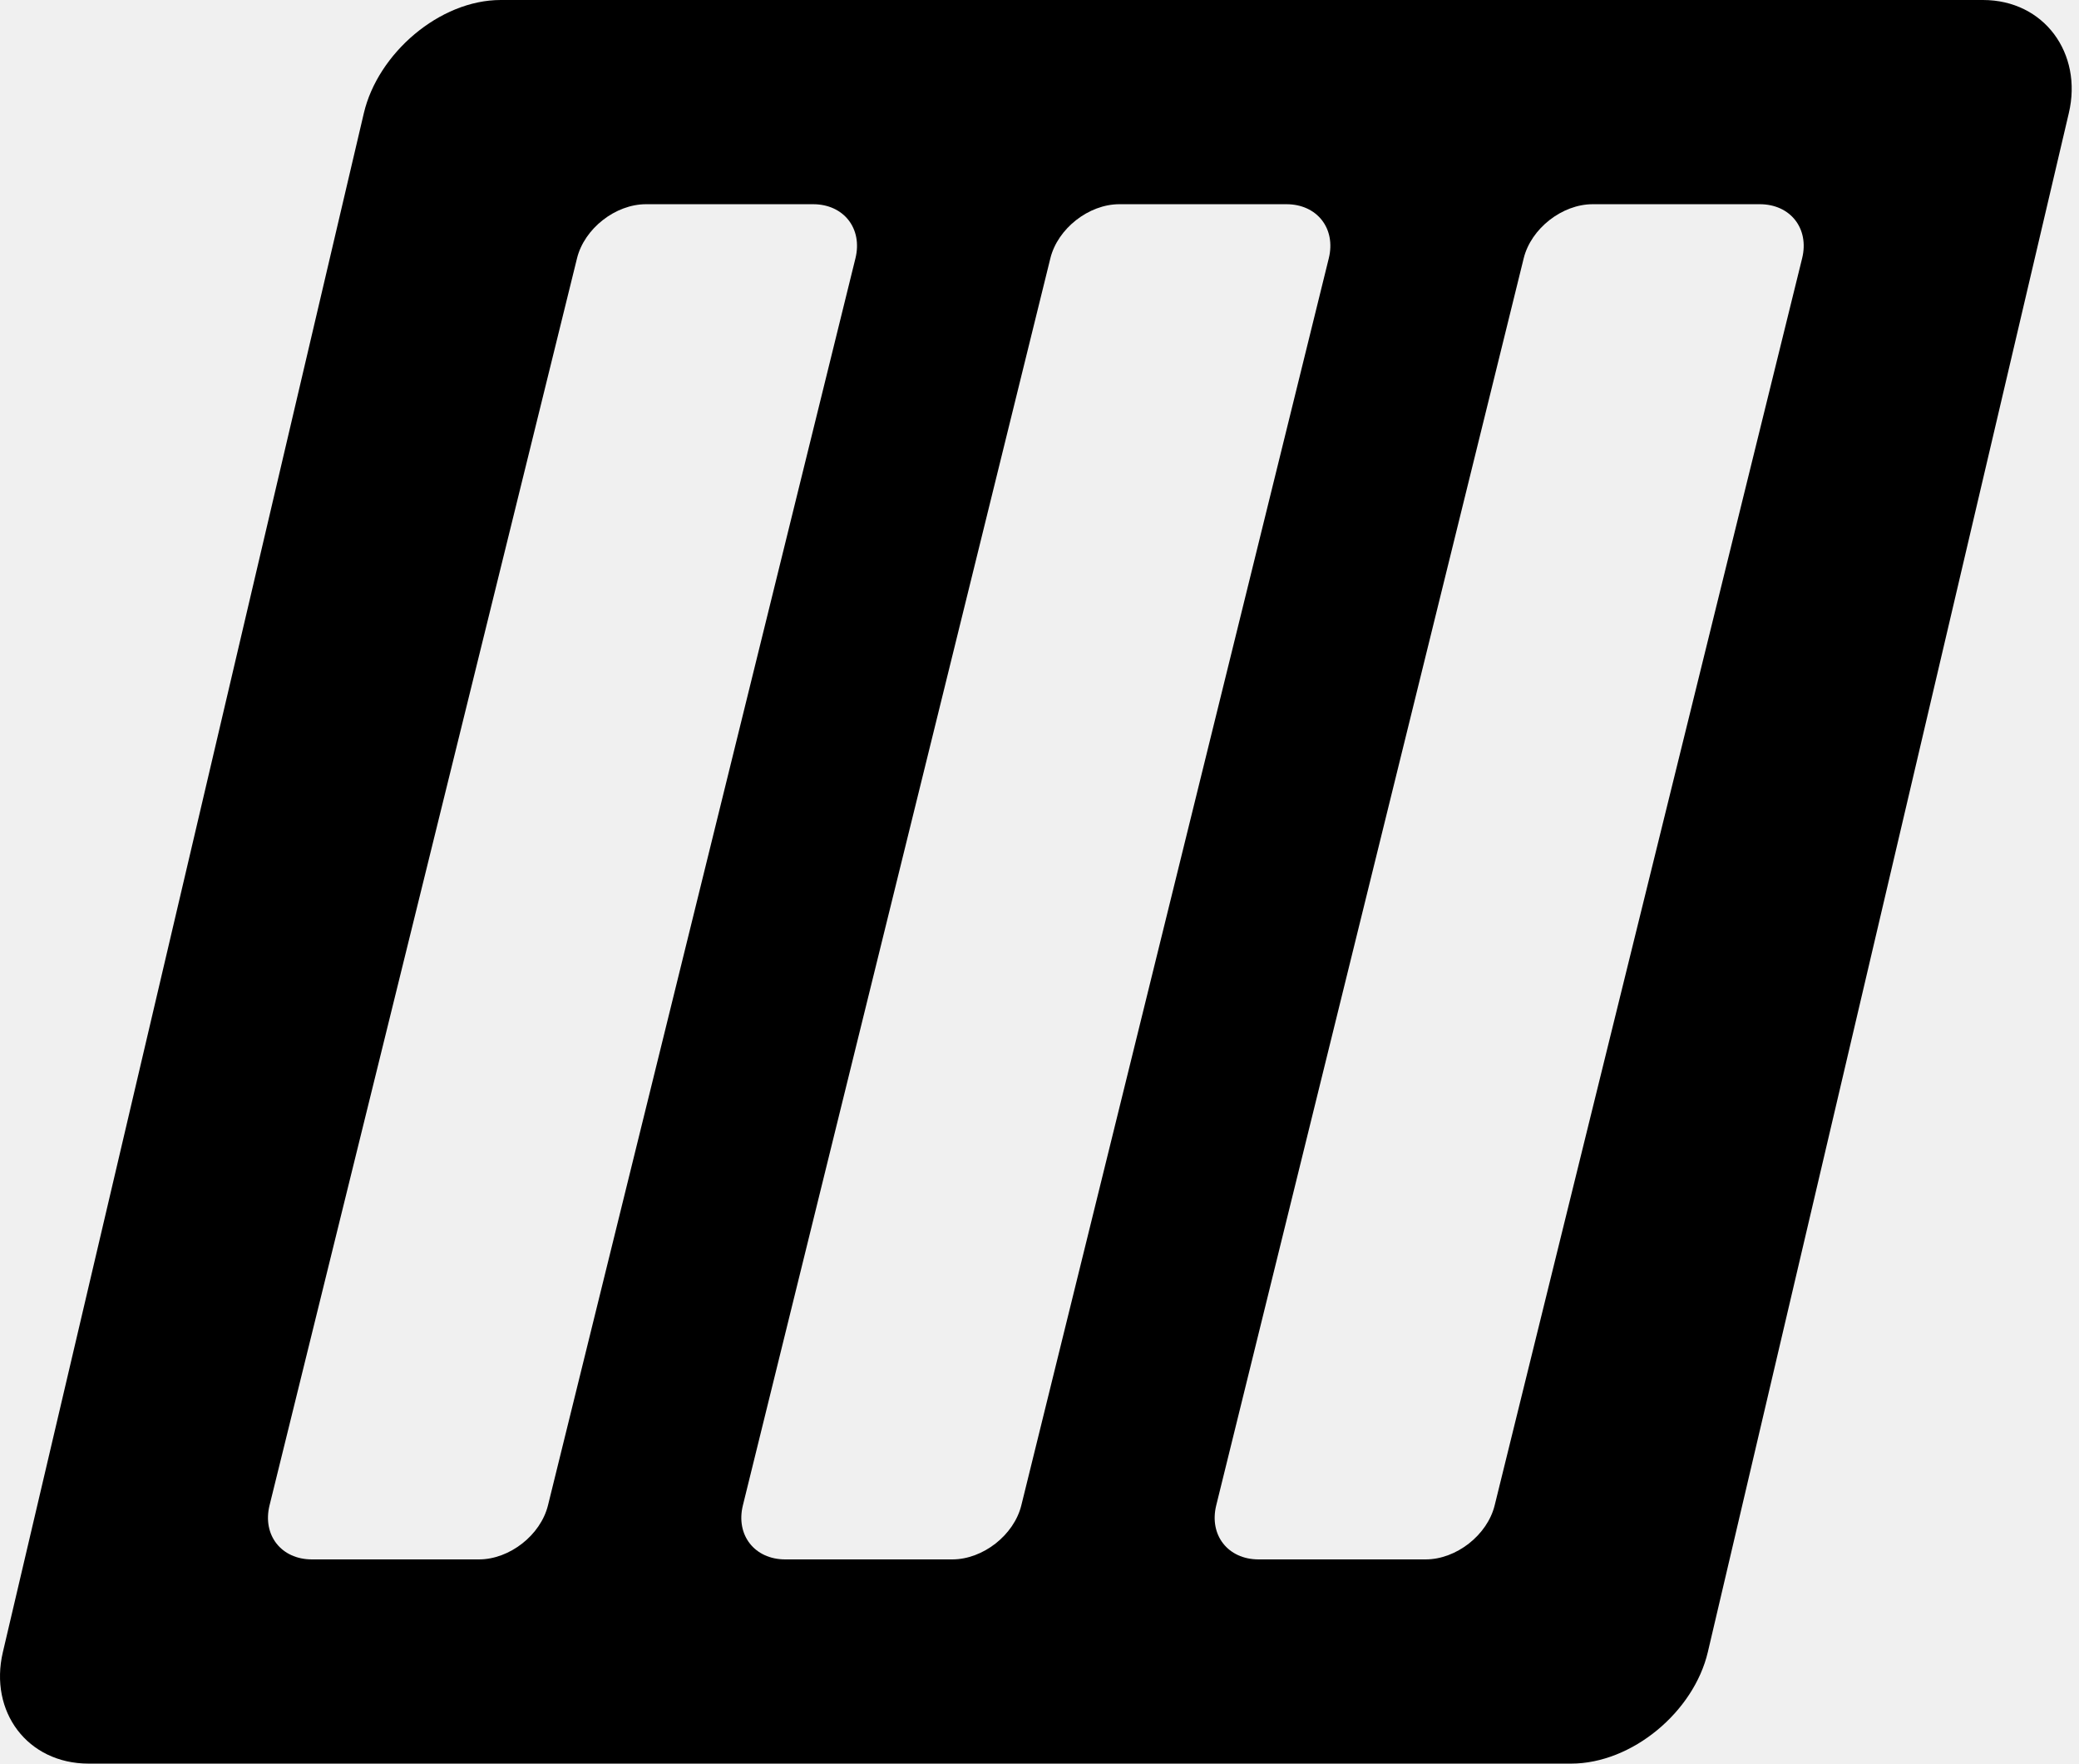
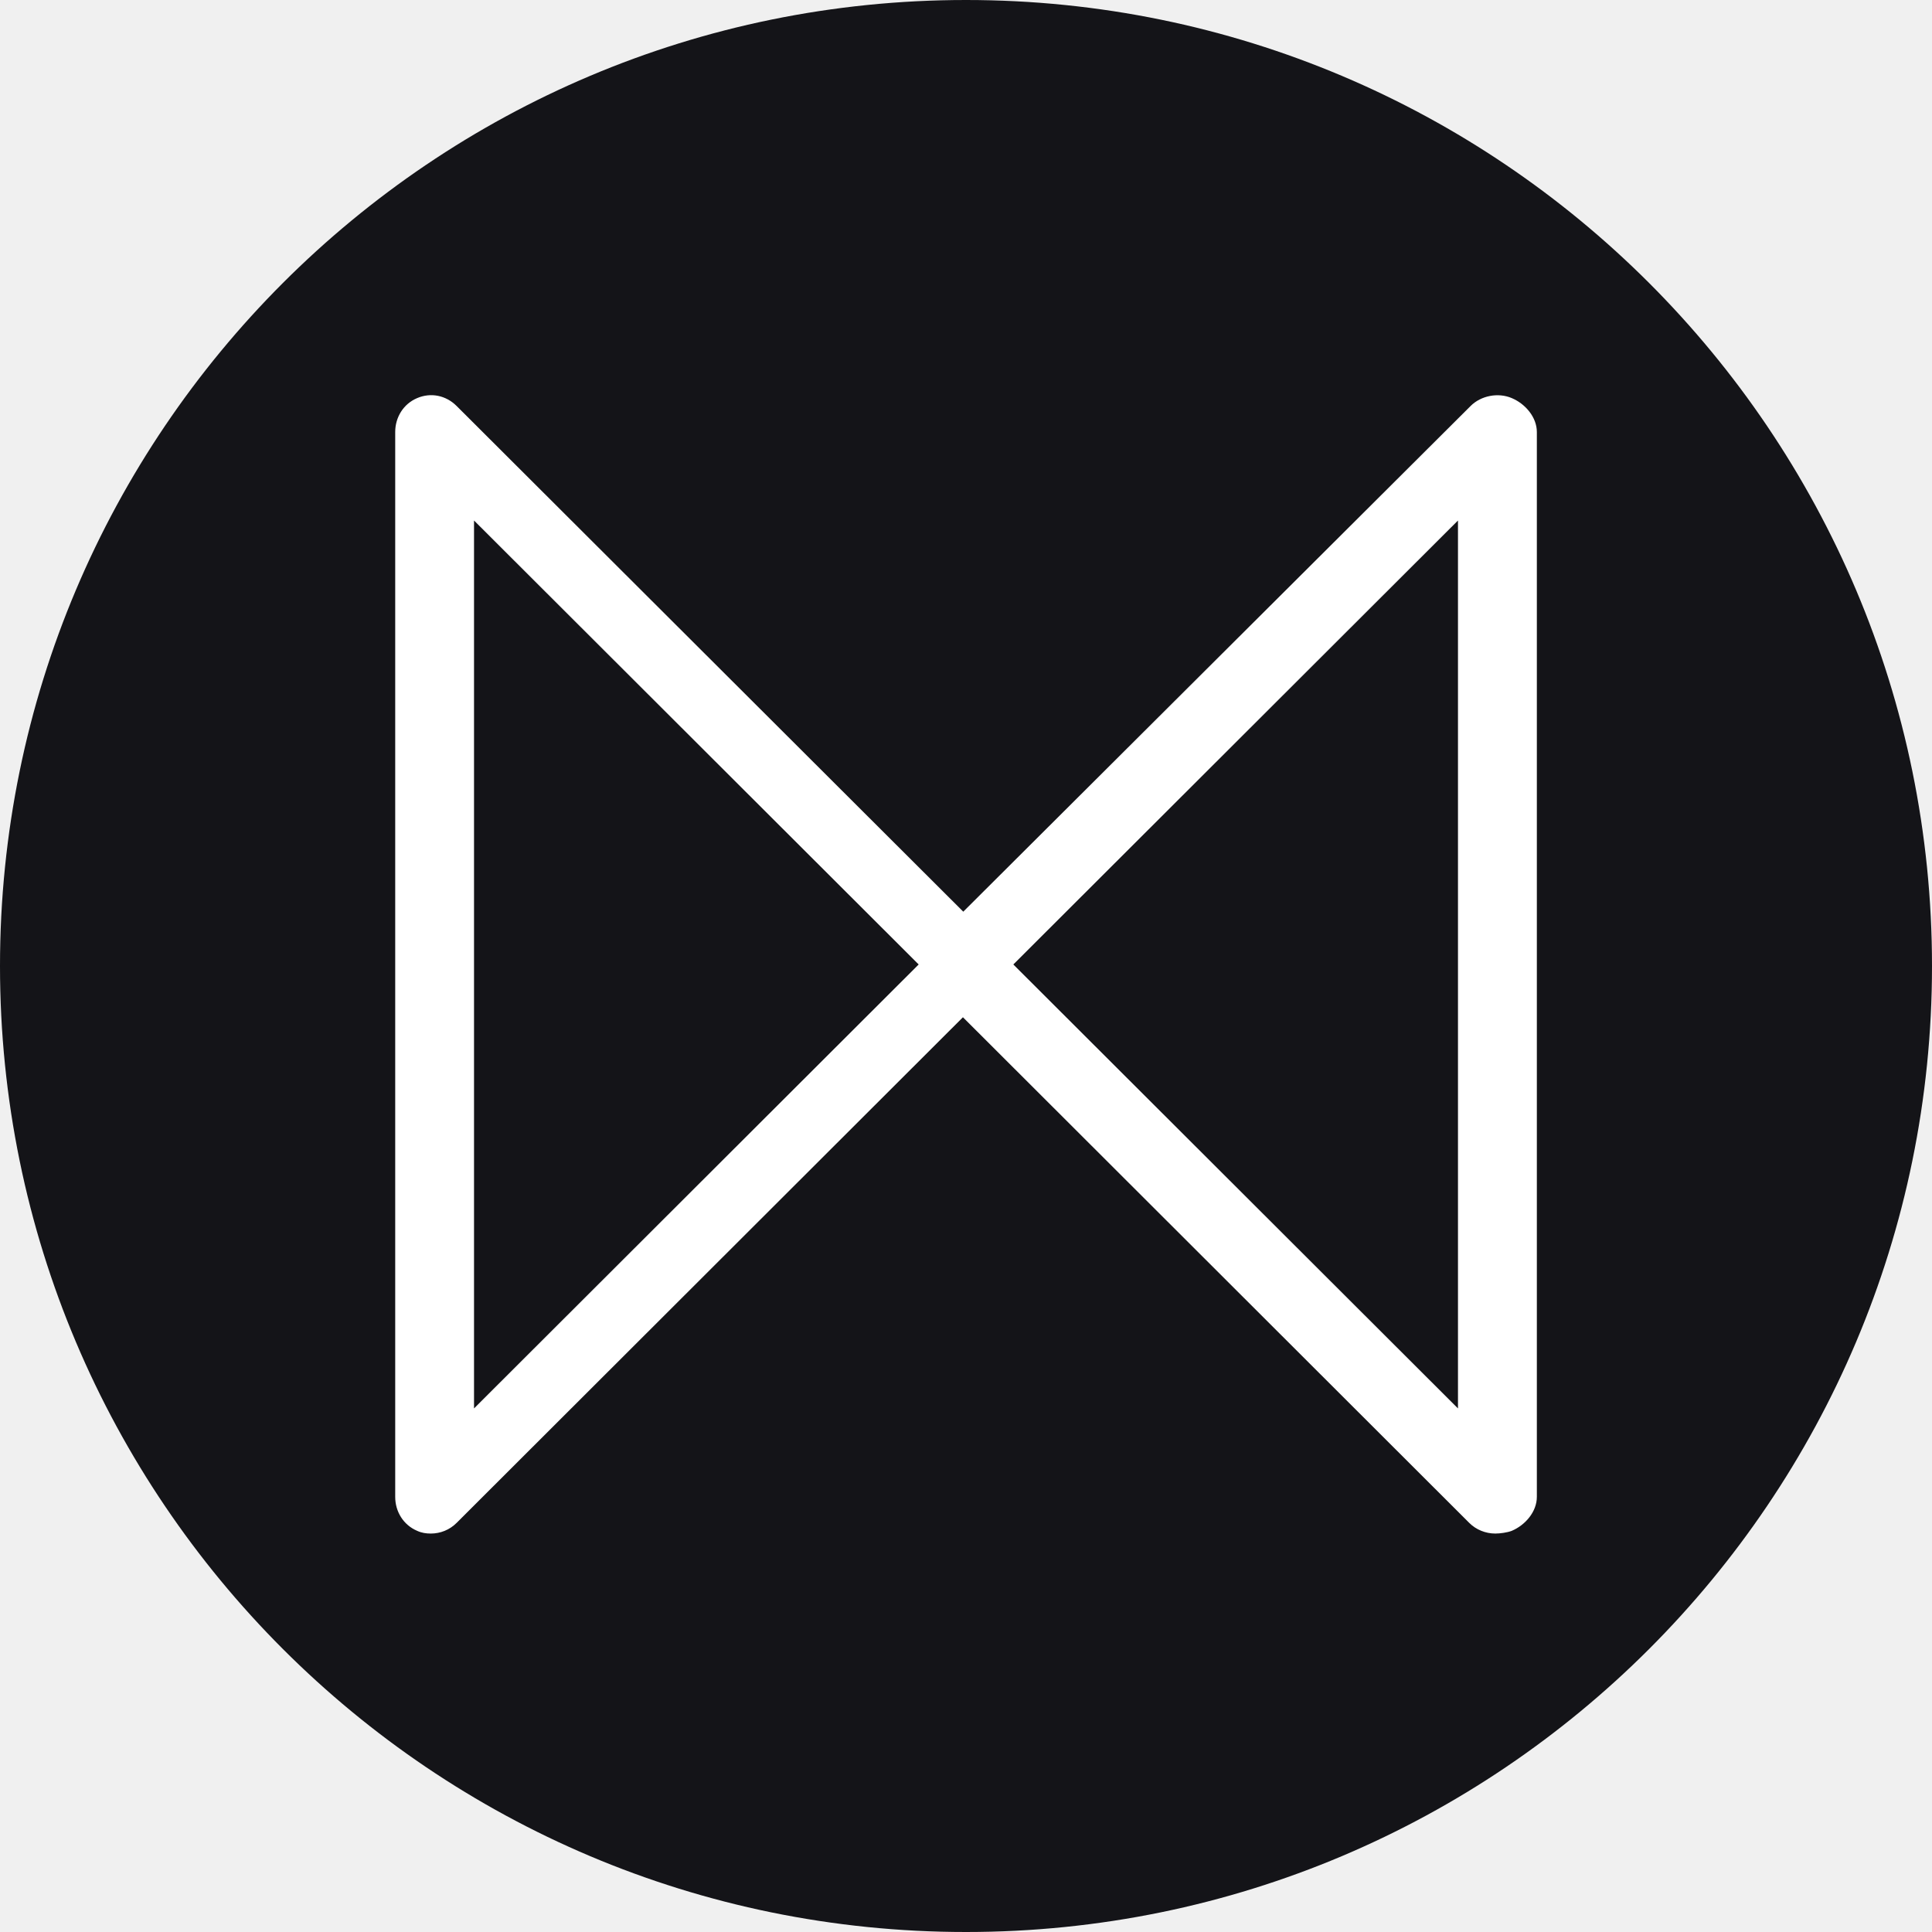
- <svg xmlns="http://www.w3.org/2000/svg" fill="none" viewBox="0 0 112 95">
-   <path class="logo-shape" fill="#000" d="M97.085 13.913 80.521 81.087C80.126 82.69 78.453 84 76.803 84h-9c-1.65 0-2.677-1.31-2.282-2.913l16.564-67.174C82.48 12.311 84.153 11 85.803 11h9c1.65 0 2.677 1.311 2.282 2.913ZM51.303 84h-9c-1.65 0-2.677-1.31-2.282-2.913l16.564-67.174C56.98 12.311 58.653 11 60.303 11h9c1.65 0 2.677 1.311 2.282 2.913L55.021 81.087C54.626 82.69 52.953 84 51.303 84Zm-25.5 0h-9c-1.65 0-2.677-1.31-2.282-2.913l16.564-67.174C31.48 12.311 33.153 11 34.803 11h9c1.65 0 2.677 1.311 2.282 2.913L29.521 81.087C29.126 82.69 27.453 84 25.803 84Zm81.023-84H26.977c-3.3 0-6.619 2.879-7.375 6.091l-9.228 39.342L.155 88.993C-.6 92.205 1.48 95 4.78 95h79.85c3.3 0 6.618-2.795 7.374-6.007l19.448-82.902C112.208 2.879 110.126 0 106.826 0Z" />
-   <style>
-         @media (prefers-color-scheme: light) { :root { filter: none; } }
-         @media (prefers-color-scheme: dark) { :root { filter: invert(100%); } }
-     </style>
+ <svg xmlns="http://www.w3.org/2000/svg" version="1.1" width="34" height="34">
+   <svg width="34" height="34" viewBox="0 0 34 34" fill="none">
+     <g clip-path="url(#clip0_1507_374)">
+       <circle cx="17" cy="17" r="17" fill="#141418" />
+       <path d="M26.605 7.006C26.364 6.903 26.062 6.963 25.881 7.144L16.952 16.044L8.035 7.144C7.847 6.957 7.582 6.903 7.341 7.006C7.099 7.108 6.955 7.344 6.955 7.603V26.342C6.955 26.602 7.099 26.837 7.341 26.94C7.419 26.976 7.498 26.988 7.582 26.988C7.751 26.988 7.914 26.922 8.035 26.801L16.946 17.902L25.857 26.801C25.978 26.922 26.146 26.988 26.315 26.988C26.4 26.988 26.527 26.97 26.605 26.94C26.846 26.837 27.046 26.602 27.046 26.342V7.603C27.046 7.344 26.846 7.108 26.605 7.006ZM8.342 24.786V9.16L16.167 16.973L8.342 24.786ZM25.658 24.786L17.833 16.973L25.658 9.16V24.786Z" fill="white" />
+     </g>
+     <defs>
+       <clipPath id="SvgjsClipPath1000">
+         <rect width="34" height="34" fill="white" />
+       </clipPath>
+     </defs>
+   </svg>
+   <style>@media (prefers-color-scheme: light) { :root { filter: none; } }
+ @media (prefers-color-scheme: dark) { :root { filter: invert(100%); } }
+ </style>
</svg>
